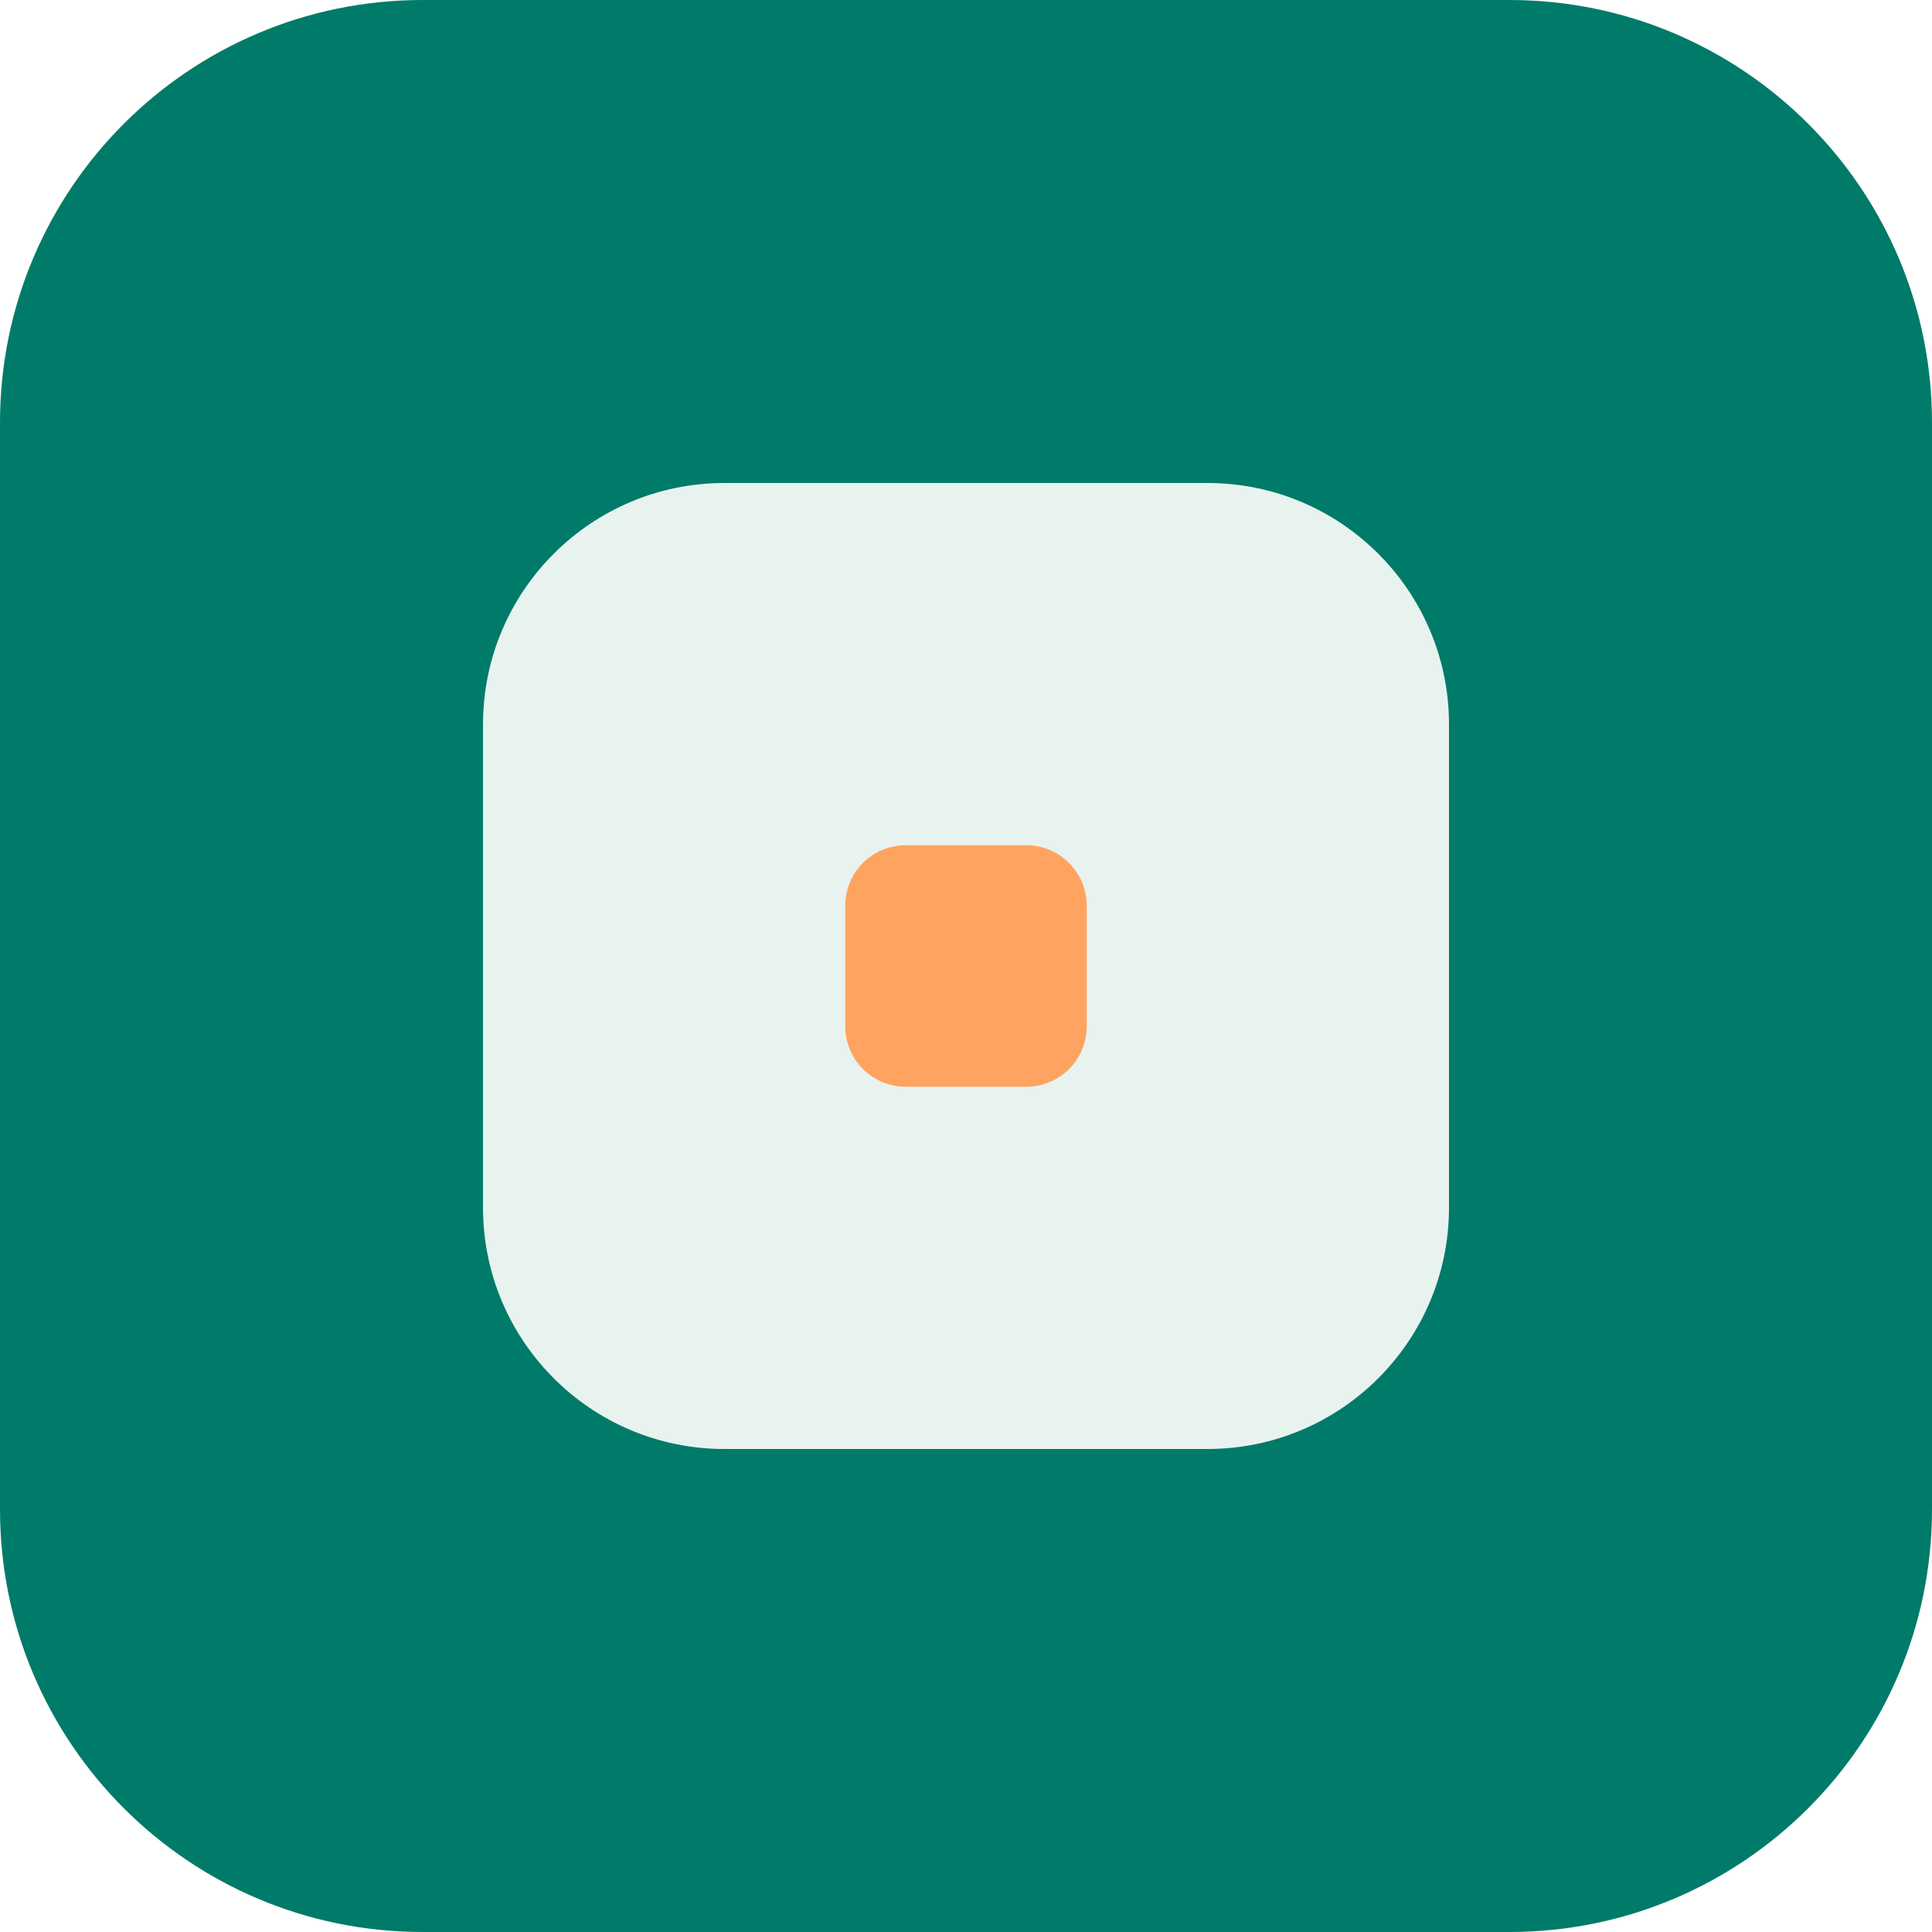
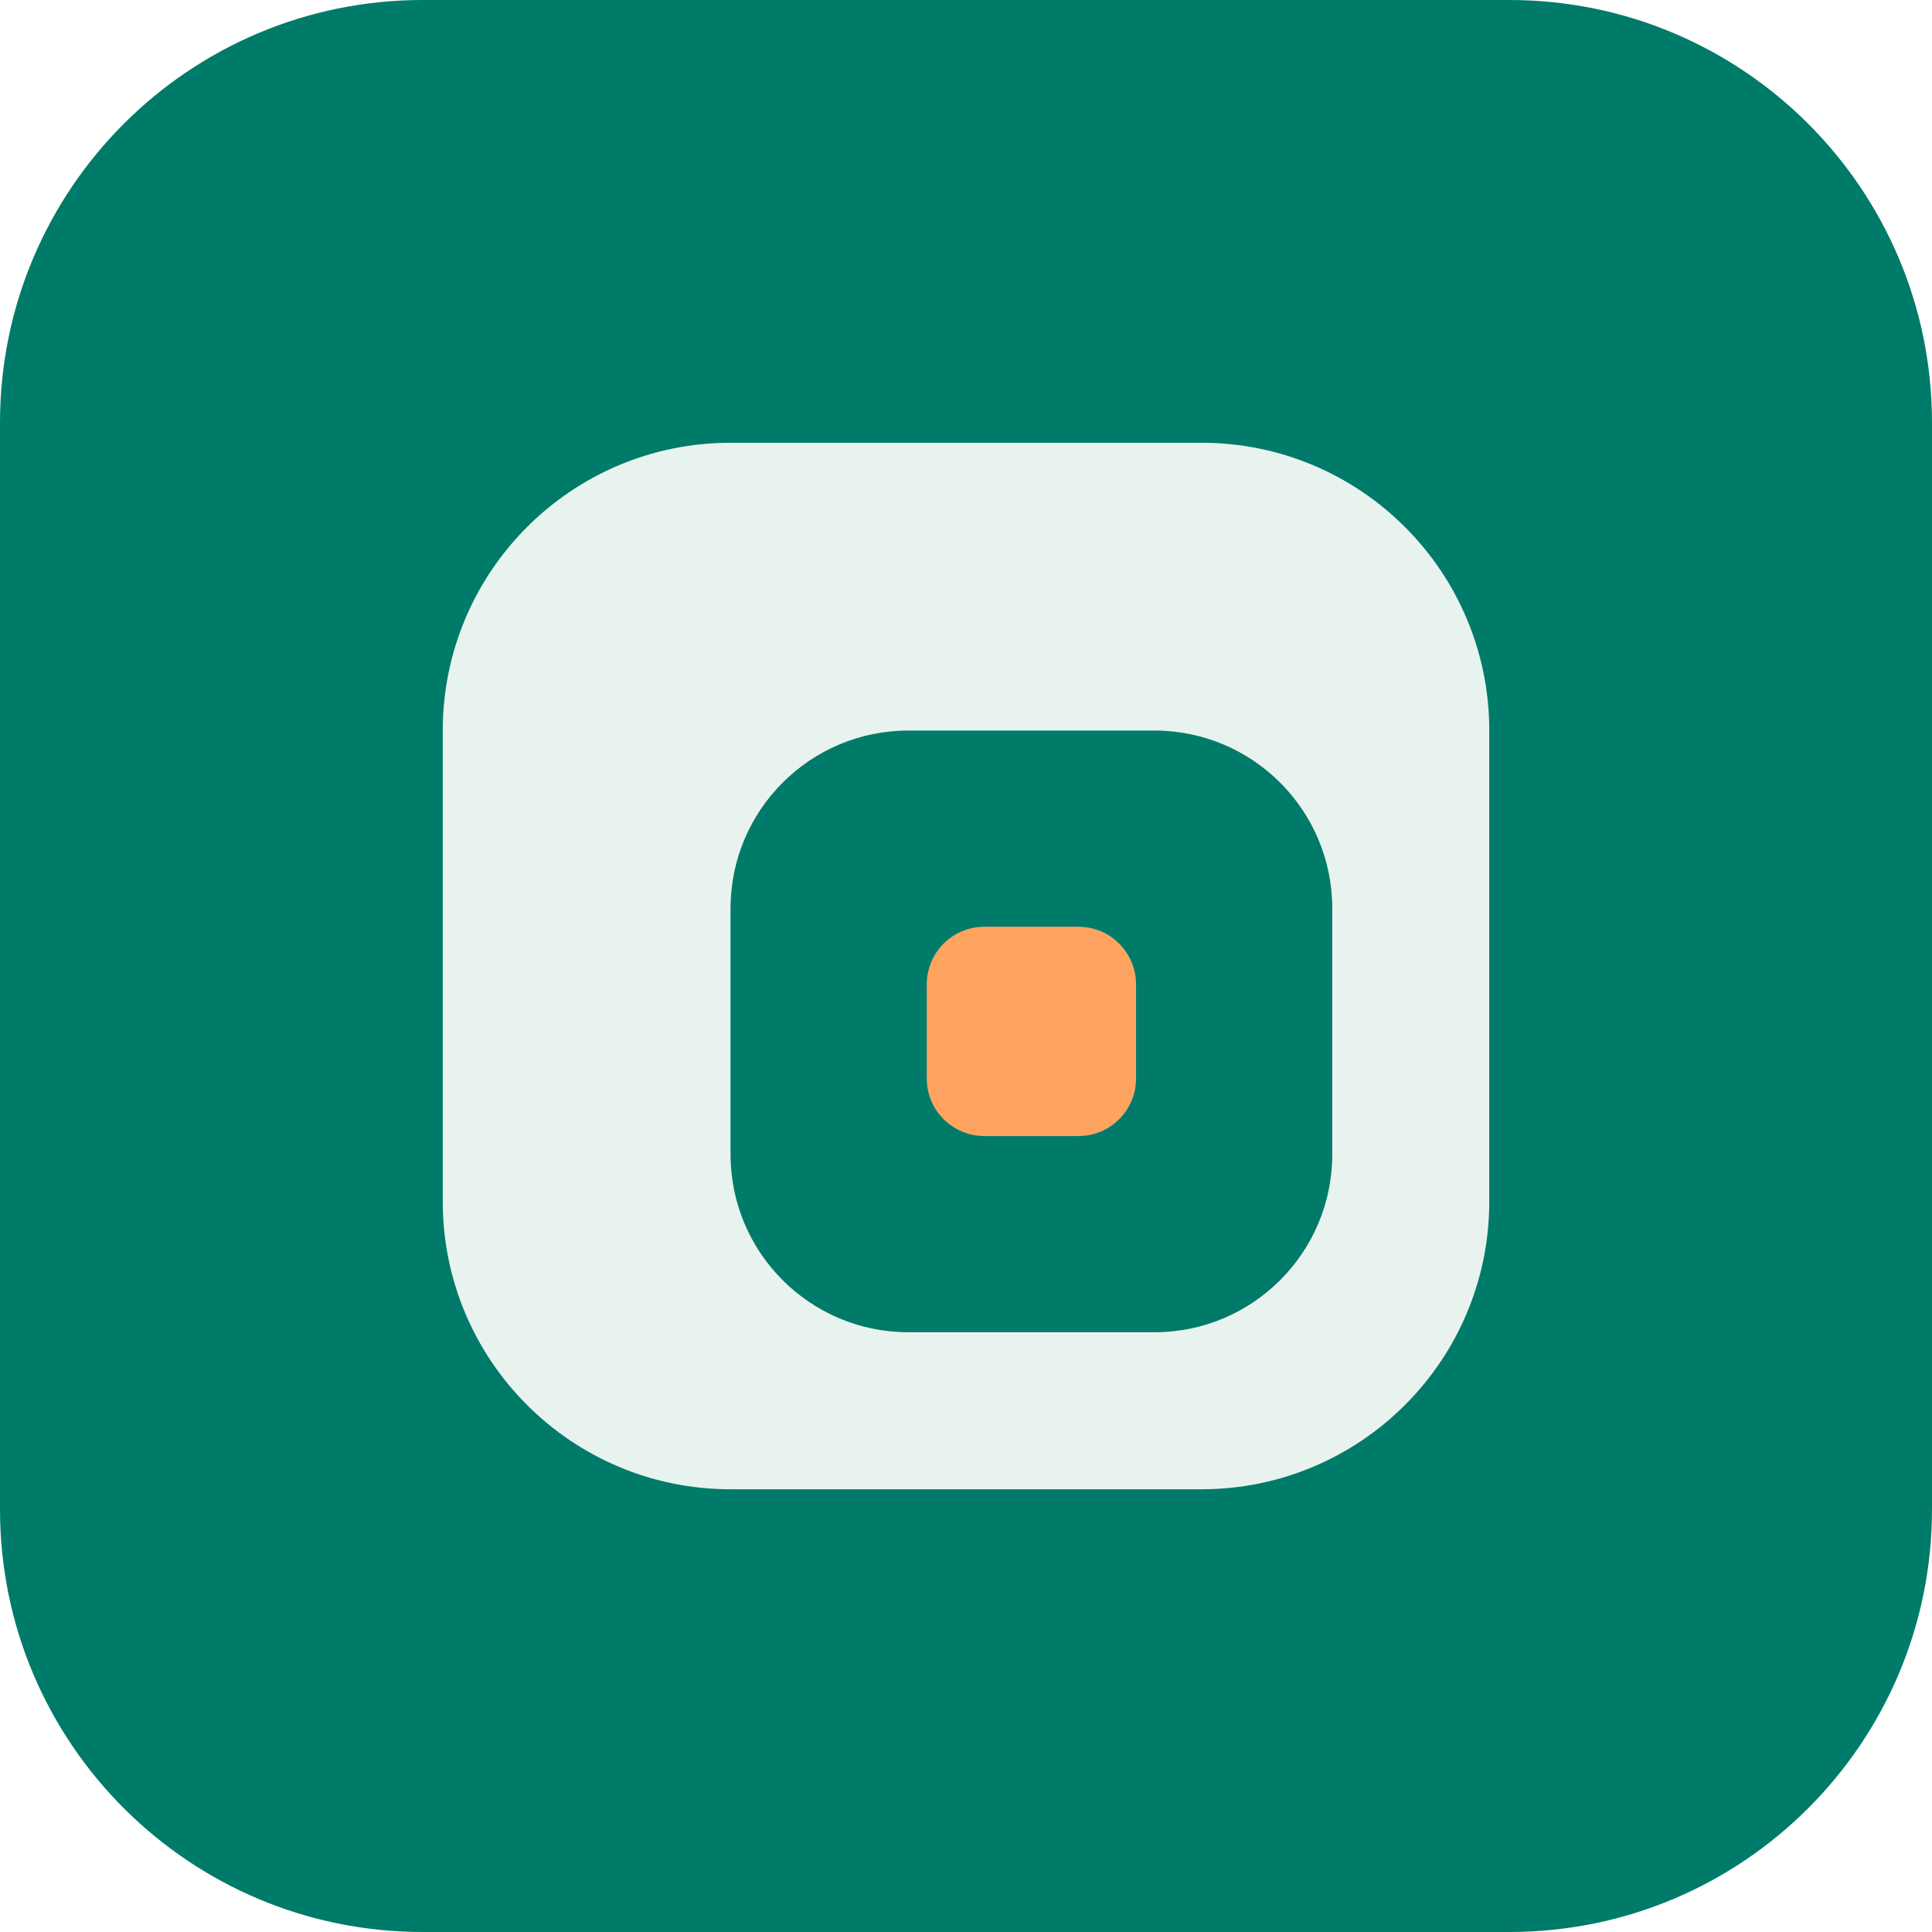
<svg xmlns="http://www.w3.org/2000/svg" width="512" height="512" viewBox="0 0 64 64">
  <g transform="translate(0 0) scale(1)">
    <rect width="64" height="64" rx="14" fill="#007B69" />
-     <path d="M24 16H40A8 8 0 0 1 48 24V40A8 8 0 0 1 40 48H24A8 8 0 0 1 16 40V24A8 8 0 0 1 24 16Z" fill="#E8F3F0" />
-     <path d="M30 28H34A2 2 0 0 1 36 30V34A2 2 0 0 1 34 36H30A2 2 0 0 1 28 34V30A2 2 0 0 1 30 28Z" fill="#FFA460" />
+     <path d="M24.2 14.667H39.801A9.533 9.533 0 0 1 49.334 24.2V39.801A9.533 9.533 0 0 1 39.801 49.334H24.2A9.533 9.533 0 0 1 14.667 39.801V24.2A9.533 9.533 0 0 1 24.2 14.667ZM30.093 24.2H38.24A5.893 5.893 0 0 1 44.133 30.093V38.24A5.893 5.893 0 0 1 38.24 44.133H30.093A5.893 5.893 0 0 1 24.2 38.24V30.093A5.893 5.893 0 0 1 30.093 24.2Z" fill="#E8F3F0" fill-rule="evenodd" />
+     <rect x="30.7" y="30.7" width="6.933" height="6.933" rx="1.907" fill="#FFA460" />
  </g>
</svg>
